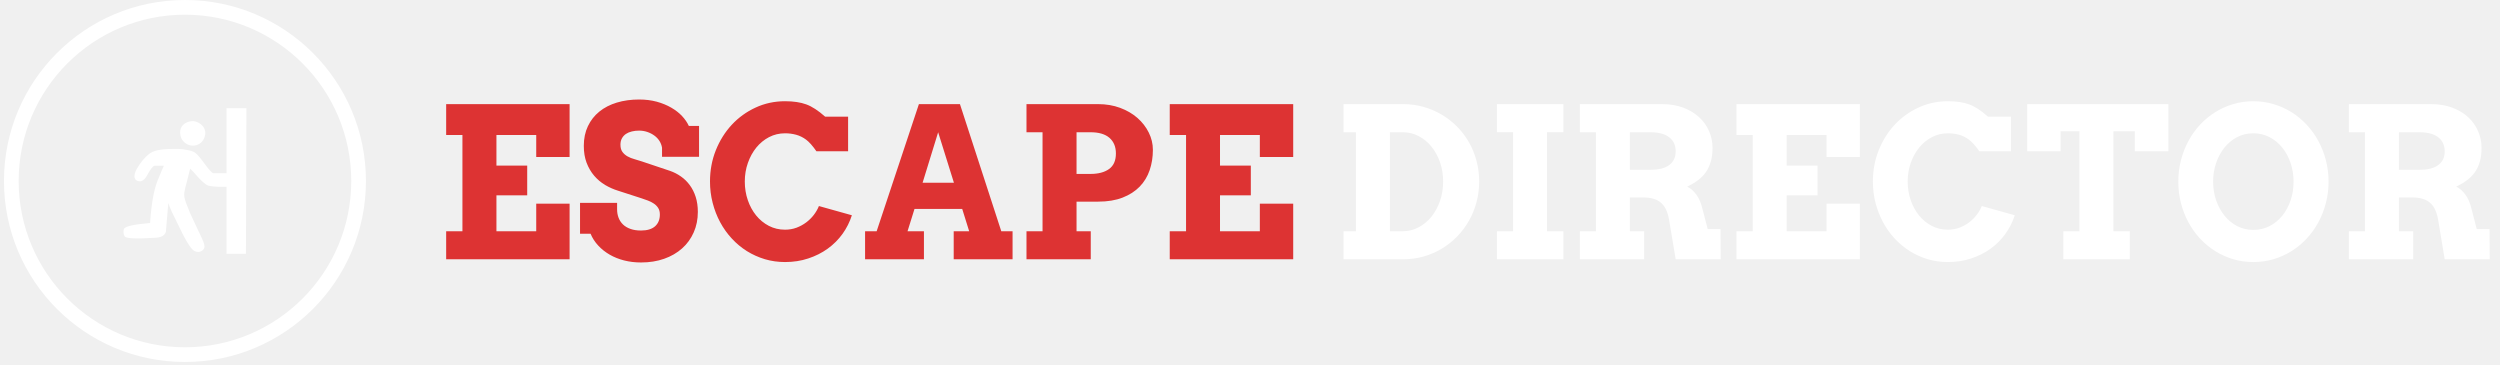
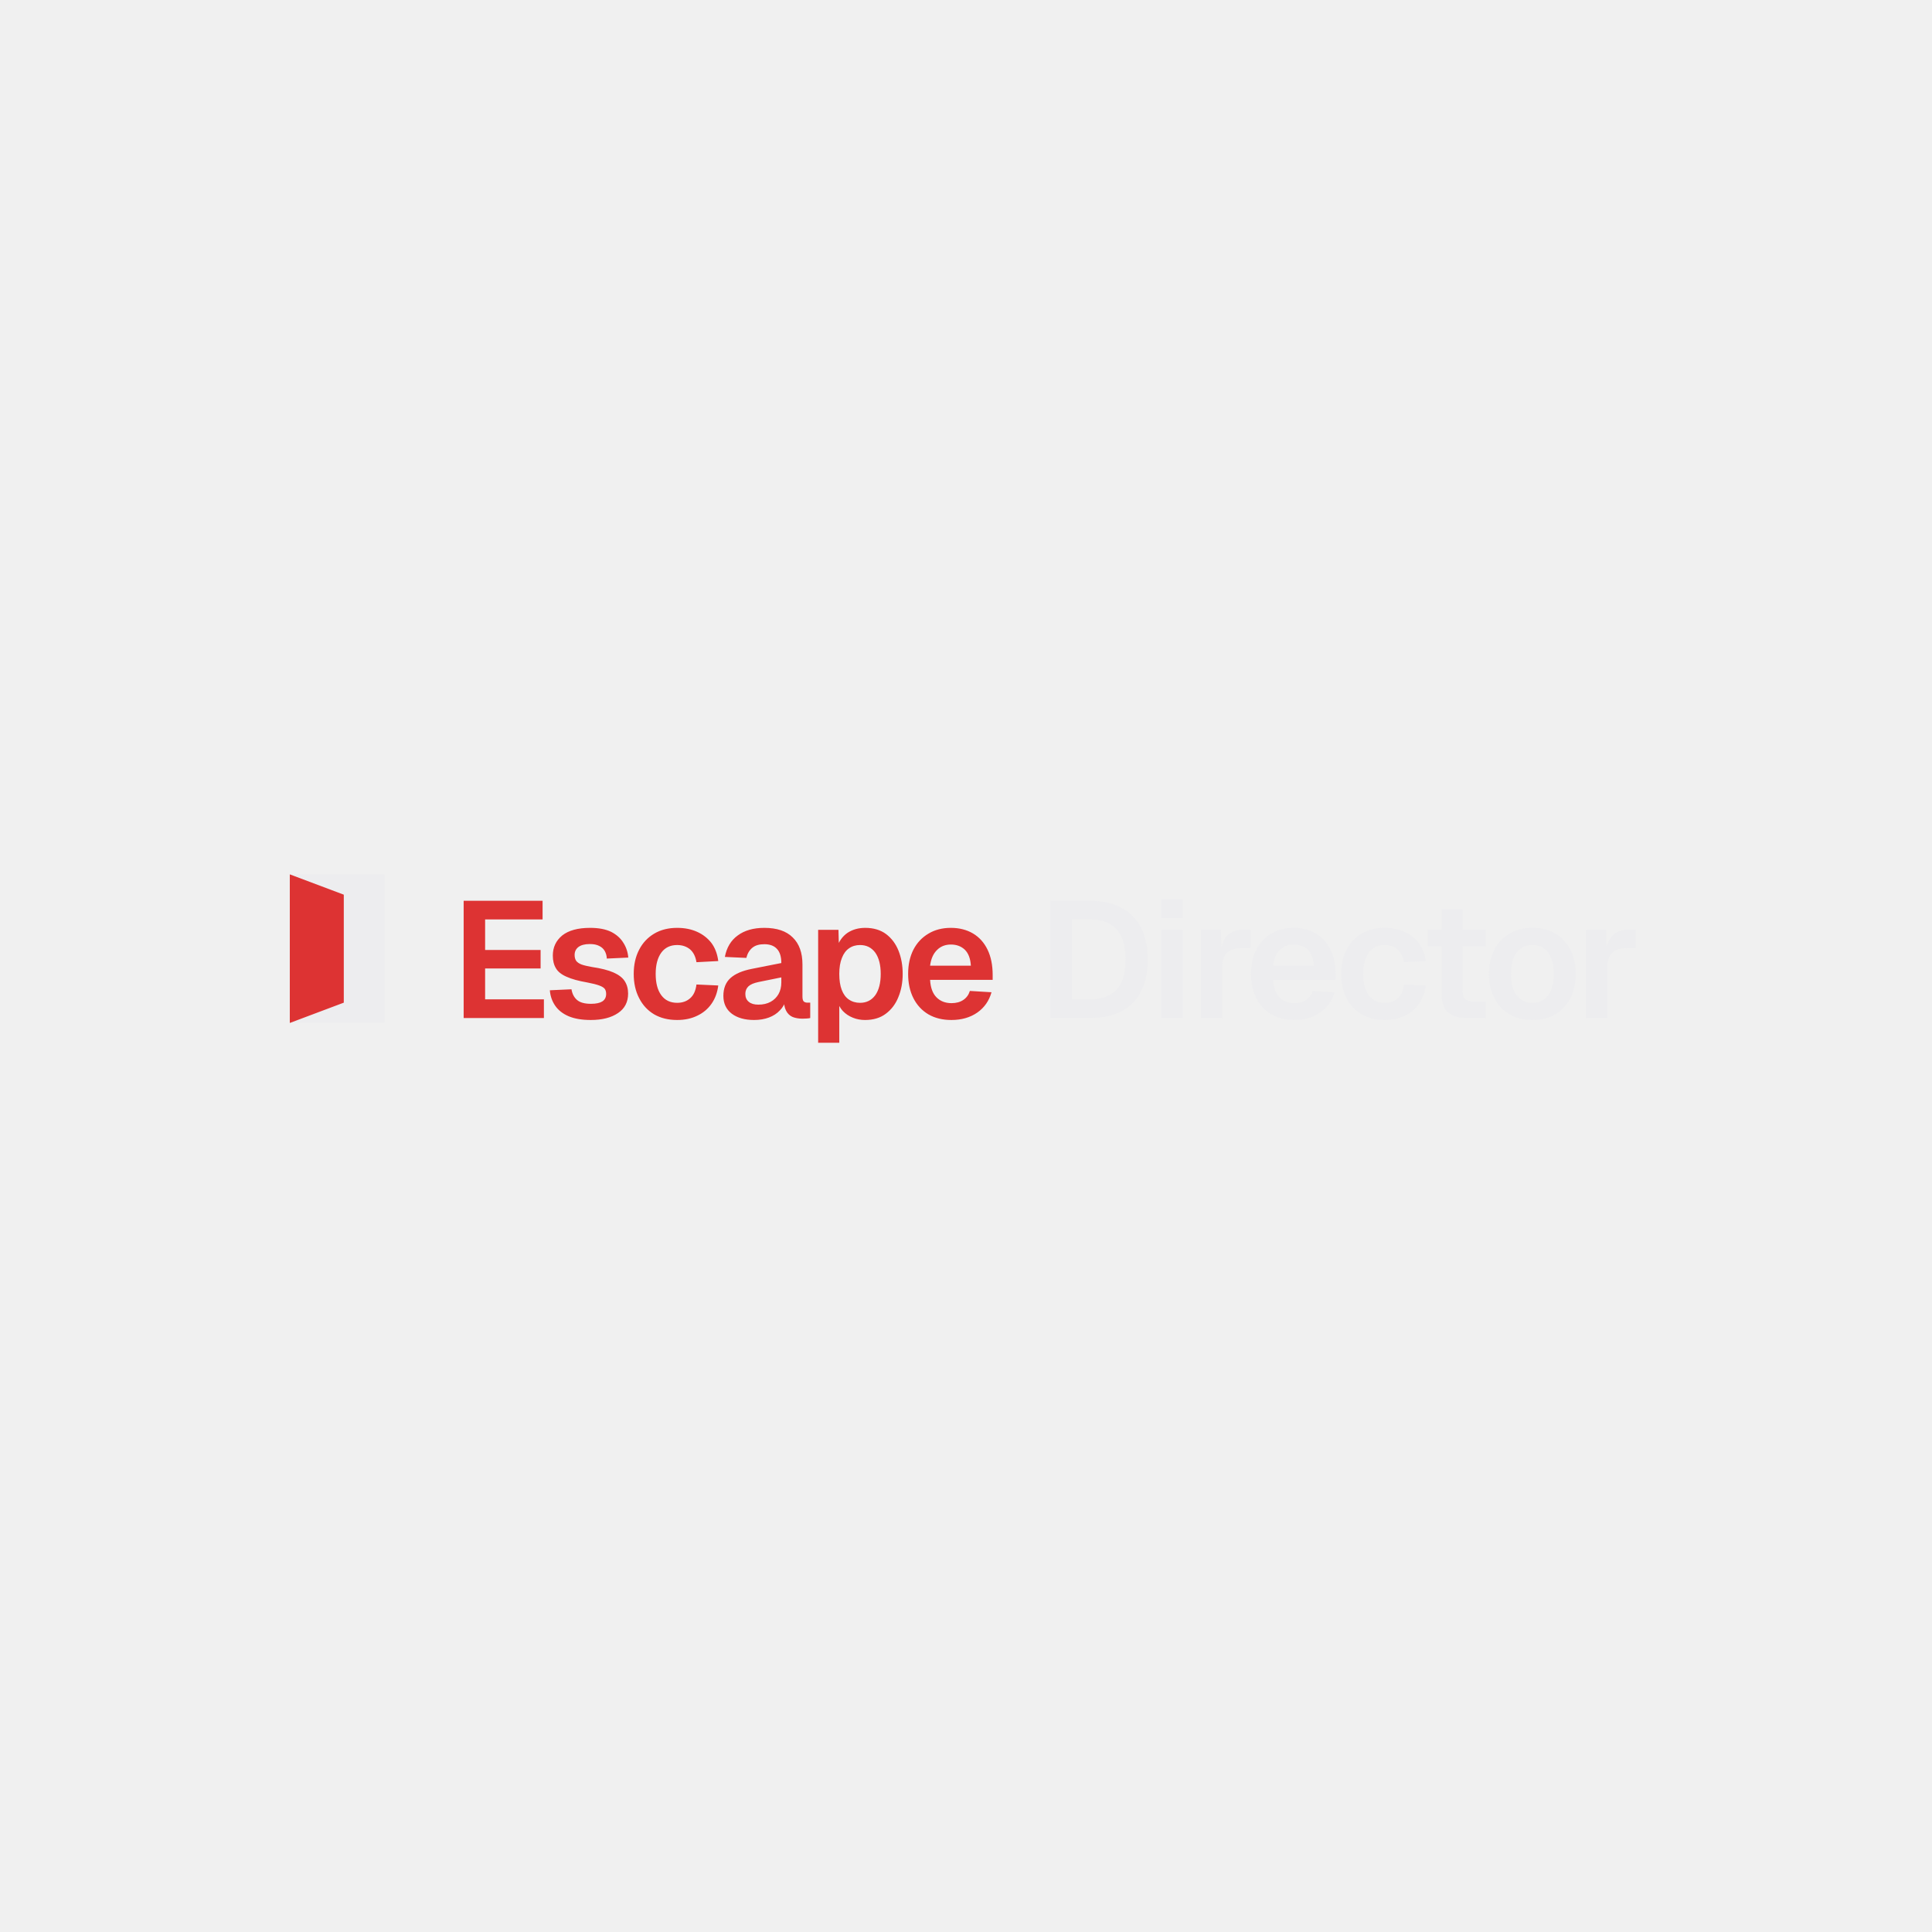
- <svg xmlns="http://www.w3.org/2000/svg" version="1.1" width="1000" height="146" viewBox="0 0 1000 146">
-   <g transform="matrix(1,0,0,1,-0.6060606,-0.6038932)">
-     <svg viewBox="0 0 396 58" data-background-color="#000000" preserveAspectRatio="xMidYMid meet" height="146" width="1000">
-       <g id="tight-bounds" transform="matrix(1,0,0,1,0.24,0.2399028)">
-         <svg viewBox="0 0 395.52 57.52" height="57.52" width="395.52">
-           <g>
-             <svg viewBox="0 0 480.199 69.835" height="57.52" width="395.52">
-               <g transform="matrix(1,0,0,1,84.67899,19.19772)">
-                 <svg viewBox="0 0 395.52 31.439" height="31.439" width="395.52">
-                   <g id="textblocktransform">
-                     <svg viewBox="0 0 395.52 31.439" height="31.439" width="395.52" id="textblock">
-                       <g>
-                         <svg viewBox="0 0 395.52 31.439" height="31.439" width="395.52">
-                           <g transform="matrix(1,0,0,1,0,0)">
-                             <svg width="395.52" viewBox="2.76 -38.11 487.44 38.87" height="31.439" data-palette-color="#dd3333">
-                               <g class="wordmark-text-0" data-fill-palette-color="primary" id="text-0">
-                                 <path d="M2.76-29.64L2.76-37.01 32.2-37.01 32.2-24.39 24.24-24.39 24.24-29.64 14.75-29.64 14.75-22.34 22.09-22.34 22.09-15.26 14.75-15.26 14.75-6.69 24.24-6.69 24.24-13.26 32.2-13.26 32.2 0 2.76 0 2.76-6.69 6.64-6.69 6.64-29.64 2.76-29.64ZM54.25-24.44L54.25-26.59Q54.12-27.44 53.65-28.2 53.17-28.96 52.43-29.5 51.68-30.05 50.74-30.37 49.8-30.69 48.78-30.69L48.78-30.69Q47.85-30.69 47.04-30.49 46.24-30.3 45.64-29.9 45.04-29.49 44.69-28.86 44.33-28.22 44.33-27.34L44.33-27.34Q44.33-26.25 44.81-25.6 45.29-24.95 46.03-24.54 46.77-24.12 47.68-23.88 48.58-23.63 49.44-23.34L49.44-23.34 56.15-21.09Q57.54-20.61 58.76-19.75 59.98-18.9 60.87-17.68 61.77-16.46 62.28-14.87 62.79-13.28 62.79-11.3L62.79-11.3Q62.79-8.62 61.8-6.4 60.81-4.17 59.03-2.59 57.25-1 54.76-0.12 52.27 0.76 49.24 0.76L49.24 0.76Q47.12 0.76 45.22 0.28 43.33-0.2 41.77-1.1 40.21-2 39.04-3.26 37.86-4.52 37.2-6.1L37.2-6.1 34.69-6.1 34.69-13.45 43.53-13.45 43.53-11.94Q43.53-10.84 43.88-9.91 44.24-8.98 44.94-8.3 45.65-7.62 46.73-7.24 47.8-6.86 49.24-6.86L49.24-6.86Q51.44-6.86 52.59-7.87 53.73-8.89 53.73-10.69L53.73-10.69Q53.73-11.62 53.33-12.24 52.93-12.87 52.29-13.29 51.66-13.72 50.88-14.01 50.1-14.31 49.34-14.55L49.34-14.55 43.75-16.36Q42.16-16.85 40.68-17.72 39.21-18.6 38.07-19.92 36.94-21.24 36.26-23.01 35.59-24.78 35.59-27.05L35.59-27.05Q35.59-29.69 36.57-31.75 37.55-33.81 39.3-35.23 41.06-36.65 43.48-37.38 45.9-38.11 48.78-38.11L48.78-38.11Q51.05-38.11 52.98-37.59 54.9-37.06 56.43-36.18 57.96-35.3 59.02-34.17 60.08-33.03 60.64-31.81L60.64-31.81 63.08-31.81 63.08-24.44 54.25-24.44ZM98.63-25.76L91.08-25.76Q89.72-27.71 88.62-28.53 87.52-29.35 86.25-29.7 84.98-30.05 83.59-30.05L83.59-30.05Q81.54-30.05 79.78-29.14 78.02-28.22 76.74-26.65 75.46-25.07 74.73-22.99 73.99-20.9 73.99-18.55L73.99-18.55Q73.99-16.19 74.71-14.1 75.43-12.01 76.7-10.45 77.97-8.89 79.73-7.97 81.49-7.06 83.59-7.06L83.59-7.06Q85.05-7.06 86.32-7.53 87.59-8.01 88.63-8.79 89.67-9.57 90.45-10.58 91.23-11.6 91.67-12.7L91.67-12.7 99.53-10.5Q98.77-8.11 97.31-6.07 95.84-4.03 93.78-2.54 91.72-1.05 89.14-0.2 86.57 0.66 83.59 0.66L83.59 0.66Q81.07 0.66 78.78-0.02 76.48-0.71 74.49-1.95 72.5-3.2 70.88-4.96 69.26-6.71 68.11-8.85 66.96-10.99 66.33-13.44 65.69-15.89 65.69-18.55L65.69-18.55Q65.69-22.53 67.08-26.01 68.48-29.49 70.89-32.09 73.31-34.69 76.57-36.19 79.83-37.7 83.59-37.7L83.59-37.7Q86.59-37.7 88.64-36.95 90.69-36.21 93.16-34.01L93.16-34.01 98.63-34.01 98.63-25.76ZM123.82 0L123.82-6.69 127.51-6.69 125.85-12.01 114.47-12.01 112.81-6.69 116.72-6.69 116.72 0 102.68 0 102.68-6.69 105.44-6.69 115.52-37.01 125.31-37.01 135.17-6.69 137.86-6.69 137.86 0 123.82 0ZM120.11-30.3L116.4-18.26 123.87-18.26 120.11-30.3ZM141.18-30.3L141.18-37.01 158.27-37.01Q161.12-37.01 163.52-36.12 165.91-35.23 167.64-33.72 169.37-32.2 170.35-30.22 171.33-28.25 171.33-26.1L171.33-26.1Q171.33-23.51 170.56-21.25 169.79-18.99 168.18-17.33 166.57-15.67 164.1-14.71 161.64-13.75 158.27-13.75L158.27-13.75 153.12-13.75 153.12-6.69 156.51-6.69 156.51 0 141.18 0 141.18-6.69 145.01-6.69 145.01-30.3 141.18-30.3ZM156.46-30.3L153.12-30.3 153.12-20.36 156.46-20.36Q159.24-20.36 160.88-21.53 162.51-22.71 162.51-25.24L162.51-25.24Q162.51-27.61 160.98-28.96 159.44-30.3 156.46-30.3L156.46-30.3ZM175.35-29.64L175.35-37.01 204.8-37.01 204.8-24.39 196.84-24.39 196.84-29.64 187.34-29.64 187.34-22.34 194.69-22.34 194.69-15.26 187.34-15.26 187.34-6.69 196.84-6.69 196.84-13.26 204.8-13.26 204.8 0 175.35 0 175.35-6.69 179.24-6.69 179.24-29.64 175.35-29.64Z" fill="#dd3333" data-fill-palette-color="primary" />
-                                 <path d="M216.81-30.3L216.81-37.01 231.02-37.01Q233.56-37.01 235.89-36.35 238.22-35.69 240.23-34.5 242.25-33.3 243.9-31.63 245.54-29.96 246.72-27.91 247.89-25.85 248.52-23.49 249.16-21.12 249.16-18.55L249.16-18.55Q249.16-15.99 248.52-13.62 247.89-11.25 246.72-9.19 245.54-7.13 243.9-5.43 242.25-3.74 240.23-2.53 238.22-1.32 235.89-0.66 233.56 0 231.02 0L231.02 0 216.81 0 216.81-6.69 219.76-6.69 219.76-30.3 216.81-30.3ZM230.97-30.3L227.87-30.3 227.87-6.69 230.97-6.69Q232.95-6.69 234.7-7.62 236.46-8.54 237.76-10.14 239.05-11.74 239.81-13.9 240.56-16.06 240.56-18.55L240.56-18.55Q240.56-21.02 239.81-23.17 239.05-25.32 237.76-26.9 236.46-28.49 234.7-29.39 232.95-30.3 230.97-30.3L230.97-30.3ZM253.4-30.32L253.4-37.01 269.25-37.01 269.25-30.32 265.34-30.32 265.34-6.69 269.25-6.69 269.25 0 253.4 0 253.4-6.69 257.24-6.69 257.24-30.32 253.4-30.32ZM273.18-30.3L273.18-37.01 292.76-37.01Q295.61-37.01 297.86-36.16 300.11-35.3 301.64-33.87 303.18-32.45 304-30.55 304.82-28.66 304.82-26.61L304.82-26.61Q304.82-24.73 304.41-23.32 304.01-21.9 303.24-20.8 302.47-19.7 301.35-18.86 300.23-18.02 298.79-17.33L298.79-17.33Q300.03-16.7 300.98-15.39 301.94-14.09 302.42-12.01L302.42-12.01 303.67-7.2 306.72-7.2 306.77 0 296.03 0 294.56-8.79Q294.34-10.35 293.89-11.49 293.44-12.62 292.68-13.34 291.93-14.06 290.84-14.4 289.75-14.75 288.26-14.75L288.26-14.75 285.11-14.75 285.11-6.69 288.51-6.69 288.51 0 273.18 0 273.18-6.69 277.01-6.69 277.01-30.3 273.18-30.3ZM289.97-30.3L285.11-30.3 285.11-21.34 289.97-21.34Q291.36-21.34 292.48-21.59 293.59-21.85 294.38-22.4 295.17-22.95 295.6-23.78 296.03-24.61 296.03-25.76L296.03-25.76Q296.03-27.91 294.49-29.1 292.95-30.3 289.97-30.3L289.97-30.3ZM310.53-29.64L310.53-37.01 339.97-37.01 339.97-24.39 332.01-24.39 332.01-29.64 322.51-29.64 322.51-22.34 329.86-22.34 329.86-15.26 322.51-15.26 322.51-6.69 332.01-6.69 332.01-13.26 339.97-13.26 339.97 0 310.53 0 310.53-6.69 314.41-6.69 314.41-29.64 310.53-29.64ZM376-25.76L368.46-25.76Q367.09-27.71 365.99-28.53 364.89-29.35 363.63-29.7 362.36-30.05 360.96-30.05L360.96-30.05Q358.91-30.05 357.16-29.14 355.4-28.22 354.12-26.65 352.83-25.07 352.1-22.99 351.37-20.9 351.37-18.55L351.37-18.55Q351.37-16.19 352.09-14.1 352.81-12.01 354.08-10.45 355.35-8.89 357.11-7.97 358.86-7.06 360.96-7.06L360.96-7.06Q362.43-7.06 363.7-7.53 364.97-8.01 366.01-8.79 367.04-9.57 367.82-10.58 368.61-11.6 369.05-12.7L369.05-12.7 376.91-10.5Q376.15-8.11 374.68-6.07 373.22-4.03 371.16-2.54 369.09-1.05 366.52-0.2 363.94 0.66 360.96 0.66L360.96 0.66Q358.45 0.66 356.15-0.02 353.86-0.71 351.87-1.95 349.88-3.2 348.26-4.96 346.63-6.71 345.49-8.85 344.34-10.99 343.7-13.44 343.07-15.89 343.07-18.55L343.07-18.55Q343.07-22.53 344.46-26.01 345.85-29.49 348.27-32.09 350.69-34.69 353.95-36.19 357.2-37.7 360.96-37.7L360.96-37.7Q363.97-37.7 366.02-36.95 368.07-36.21 370.53-34.01L370.53-34.01 376-34.01 376-25.76ZM388.5 0L388.5-6.69 392.33-6.69 392.33-30.54 387.84-30.54 387.84-25.76 379.88-25.76 379.88-37.01 413.55-37.01 413.55-25.76 405.54-25.76 405.54-30.54 400.44-30.54 400.44-6.69 404.35-6.69 404.35 0 388.5 0ZM433.81 0.66L433.81 0.66Q431.3 0.66 429-0.02 426.71-0.71 424.72-1.95 422.73-3.2 421.1-4.94 419.48-6.69 418.33-8.83 417.18-10.96 416.55-13.4 415.92-15.84 415.92-18.51L415.92-18.51Q415.92-21.17 416.55-23.62 417.18-26.07 418.33-28.21 419.48-30.35 421.1-32.09 422.73-33.84 424.72-35.08 426.71-36.33 429-37.01 431.3-37.7 433.81-37.7L433.81-37.7Q436.33-37.7 438.63-37.01 440.94-36.33 442.93-35.08 444.92-33.84 446.54-32.09 448.17-30.35 449.33-28.21 450.49-26.07 451.12-23.62 451.76-21.17 451.76-18.51L451.76-18.51Q451.76-15.87 451.12-13.42 450.49-10.96 449.33-8.83 448.17-6.69 446.54-4.94 444.92-3.2 442.93-1.95 440.94-0.71 438.63-0.02 436.33 0.66 433.81 0.66ZM433.81-7.01L433.81-7.01Q435.93-7.01 437.7-7.92 439.47-8.84 440.74-10.41 442.01-11.99 442.71-14.07 443.41-16.16 443.41-18.51L443.41-18.51Q443.41-20.87 442.7-22.97 441.99-25.07 440.71-26.65 439.43-28.22 437.67-29.14 435.91-30.05 433.81-30.05L433.81-30.05Q431.71-30.05 429.95-29.14 428.2-28.22 426.93-26.65 425.66-25.07 424.94-22.97 424.22-20.87 424.22-18.51L424.22-18.51Q424.22-16.16 424.94-14.07 425.66-11.99 426.93-10.41 428.2-8.84 429.95-7.92 431.71-7.01 433.81-7.01ZM456.61-30.3L456.61-37.01 476.19-37.01Q479.05-37.01 481.29-36.16 483.54-35.3 485.08-33.87 486.62-32.45 487.43-30.55 488.25-28.66 488.25-26.61L488.25-26.61Q488.25-24.73 487.85-23.32 487.45-21.9 486.68-20.8 485.91-19.7 484.78-18.86 483.66-18.02 482.22-17.33L482.22-17.33Q483.47-16.7 484.42-15.39 485.37-14.09 485.86-12.01L485.86-12.01 487.1-7.2 490.16-7.2 490.2 0 479.46 0 478-8.79Q477.78-10.35 477.33-11.49 476.87-12.62 476.12-13.34 475.36-14.06 474.27-14.4 473.19-14.75 471.7-14.75L471.7-14.75 468.55-14.75 468.55-6.69 471.94-6.69 471.94 0 456.61 0 456.61-6.69 460.44-6.69 460.44-30.3 456.61-30.3ZM473.41-30.3L468.55-30.3 468.55-21.34 473.41-21.34Q474.8-21.34 475.91-21.59 477.02-21.85 477.81-22.4 478.61-22.95 479.04-23.78 479.46-24.61 479.46-25.76L479.46-25.76Q479.46-27.91 477.92-29.1 476.39-30.3 473.41-30.3L473.41-30.3Z" fill="#ffffff" data-fill-palette-color="secondary" />
-                               </g>
-                             </svg>
-                           </g>
-                         </svg>
-                       </g>
-                     </svg>
-                   </g>
-                 </svg>
-               </g>
-               <g>
-                 <svg viewBox="0 0 69.835 69.835" height="69.835" width="69.835">
-                   <g>
-                     <svg />
-                   </g>
-                   <g id="icon-0">
-                     <svg viewBox="0 0 69.835 69.835" height="69.835" width="69.835">
-                       <g>
-                         <path d="M0 34.917c0-19.284 15.633-34.917 34.917-34.917 19.284 0 34.917 15.633 34.918 34.917 0 19.284-15.633 34.917-34.918 34.918-19.284 0-34.917-15.633-34.917-34.918zM34.917 67c17.718 0 32.082-14.364 32.083-32.083 0-17.718-14.364-32.082-32.083-32.082-17.718 0-32.082 14.364-32.082 32.082 0 17.718 14.364 32.082 32.082 32.083z" data-fill-palette-color="accent" fill="#ffffff" stroke="transparent" />
-                       </g>
-                       <g transform="matrix(1,0,0,1,23.0581,20.87384)">
-                         <svg viewBox="0 0 23.719 28.087" height="28.087" width="23.719">
-                           <g>
-                             <svg version="1.1" x="0" y="0" viewBox="11.813 7.156 73.337 86.844" enable-background="new 0 0 100 100" xml:space="preserve" height="28.087" width="23.719" class="icon-z$-0" data-fill-palette-color="accent" id="z$-0">
-                               <path d="M60.255 24.091c1.592-4.632-2.171-8.685-6.803-9.264-5.79 0.145-9.697 4.342-6.947 10.711C50.412 31.762 58.662 30.17 60.255 24.091L60.255 24.091zM84.86 94H73.281V54.052c-6.658 0.145-10.565-0.289-11.869-1.157-1.302-0.869-2.46-1.883-3.618-3.04-2.315-2.315-3.763-4.342-6.224-6.658-1.303 5.501-2.315 9.119-2.75 10.855-0.724 3.474-1.447 4.777 0.29 9.553l2.46 6.224 4.343 9.264c2.171 4.486 3.618 7.526 4.052 9.264 0.435 1.736 0 3.039-1.447 3.907-1.303 0.869-2.895 0.869-4.486 0-1.592-0.868-3.908-4.197-6.948-10.132l-6.368-13.026c-1.302-2.75-1.881-4.486-2.026-5.21-0.145-0.724-0.579 5.065-1.592 17.079-0.724 2.171-2.895 3.328-6.369 3.474-11.435 0.724-17.514 0.435-18.237-0.869-0.724-1.302-0.869-2.75-0.434-4.342 0.579-1.592 5.79-2.75 15.632-3.618 0.724-11.435 2.316-19.974 4.487-25.33 2.171-5.354 3.474-8.394 3.763-8.828h-5.645c-1.013 0.289-2.46 2.171-4.342 5.645s-4.053 4.487-6.513 3.04c-1.592-1.304-1.447-3.764 0.579-7.237 2.027-3.474 4.342-6.224 6.803-8.25 2.461-2.171 7.092-3.185 13.895-3.185 2.75 0 5.066-0.289 9.697 0.724 2.461 0.435 4.198 1.303 5.355 2.605 1.303 1.303 2.895 3.329 5.066 6.369 2.171 2.895 3.763 4.487 4.486 4.776h7.961V7.156H85.15L84.86 94z" fill="#ffffff" data-fill-palette-color="accent" />
-                             </svg>
-                           </g>
-                         </svg>
-                       </g>
-                     </svg>
-                   </g>
-                 </svg>
-               </g>
-             </svg>
-           </g>
-           <defs />
-         </svg>
-         <rect width="395.52" height="57.52" fill="none" stroke="none" visibility="hidden" />
-       </g>
-     </svg>
+ <svg xmlns="http://www.w3.org/2000/svg" width="1000" height="1000" viewBox="0 0 1000 1000">
+   <g transform="matrix(0.08546 0 0 0.08546 150.00 526.92)">
+     <path fill="#ededef" d="M0 -870h573v900H0zM4607 0V-710H4843Q5013 -710 5104 -618Q5196 -525 5196 -354Q5196 -184 5106 -92Q5016 0 4849 0ZM4737 -113H4843Q4954 -113 5008 -173Q5062 -233 5062 -354Q5062 -477 5008 -537Q4954 -597 4843 -597H4737ZM5279 0V-534H5407V0ZM5277 -605V-719H5410V-605ZM5519 0V-534H5639L5644 -386L5633 -388Q5645 -465 5678 -500Q5712 -534 5770 -534H5819V-424H5769Q5728 -424 5701 -412Q5674 -400 5660 -374Q5647 -349 5647 -308V0ZM6084 12Q6004 12 5945 -22Q5886 -57 5854 -120Q5822 -183 5822 -267Q5822 -351 5854 -414Q5886 -476 5944 -511Q6003 -546 6081 -546Q6157 -546 6214 -512Q6272 -478 6303 -414Q6334 -350 6334 -260V-231H5955Q5959 -161 5994 -126Q6028 -90 6085 -90Q6128 -90 6156 -110Q6185 -129 6196 -164L6327 -156Q6305 -78 6240 -33Q6176 12 6084 12ZM5955 -317H6202Q6198 -382 6165 -414Q6132 -445 6081 -445Q6030 -445 5996 -412Q5963 -379 5955 -317ZM6631 12Q6551 12 6492 -22Q6433 -57 6400 -120Q6368 -183 6368 -267Q6368 -351 6400 -414Q6433 -476 6492 -511Q6551 -546 6631 -546Q6699 -546 6752 -522Q6805 -498 6838 -454Q6872 -409 6880 -345L6748 -338Q6740 -389 6708 -416Q6677 -442 6631 -442Q6569 -442 6535 -396Q6501 -349 6501 -267Q6501 -184 6535 -138Q6569 -92 6631 -92Q6678 -92 6710 -119Q6741 -146 6748 -203L6880 -197Q6872 -133 6839 -86Q6806 -39 6753 -14Q6700 12 6631 12ZM7130 0Q7050 0 7012 -37Q6975 -74 6975 -153V-659H7103V-165Q7103 -128 7119 -114Q7135 -99 7169 -99H7244V0ZM6891 -435V-534H7244V-435ZM7526 12Q7447 12 7388 -22Q7328 -57 7296 -120Q7263 -183 7263 -267Q7263 -352 7296 -414Q7328 -477 7388 -512Q7447 -546 7526 -546Q7605 -546 7664 -512Q7723 -477 7756 -414Q7788 -352 7788 -267Q7788 -183 7756 -120Q7723 -57 7664 -22Q7605 12 7526 12ZM7526 -92Q7588 -92 7622 -138Q7655 -184 7655 -267Q7655 -349 7622 -396Q7588 -442 7526 -442Q7464 -442 7430 -396Q7396 -349 7396 -267Q7396 -184 7430 -138Q7464 -92 7526 -92ZM7852 0V-534H7972L7977 -386L7966 -388Q7978 -465 8012 -500Q8045 -534 8103 -534H8152V-424H8102Q8061 -424 8034 -412Q8007 -400 7994 -374Q7980 -349 7980 -308V0Z" />
+     <path fill="#dd3333" d="M0 -870L327 -747V-93L0 30zM1053 0V-710H1531V-597H1183V-412H1519V-300H1183V-113H1539V0ZM1823 12Q1742 12 1688 -11Q1635 -34 1607 -75Q1579 -116 1575 -168L1706 -174Q1713 -132 1740 -109Q1767 -86 1824 -86Q1869 -86 1892 -100Q1916 -115 1916 -146Q1916 -164 1908 -176Q1899 -188 1874 -197Q1850 -206 1803 -215Q1722 -229 1676 -250Q1630 -270 1612 -301Q1593 -332 1593 -378Q1593 -453 1650 -500Q1708 -546 1819 -546Q1896 -546 1946 -522Q1995 -497 2020 -456Q2046 -416 2050 -366L1920 -360Q1919 -385 1908 -405Q1897 -425 1875 -436Q1853 -448 1817 -448Q1772 -448 1748 -430Q1725 -412 1725 -382Q1725 -361 1734 -347Q1744 -333 1767 -324Q1790 -316 1830 -309Q1912 -297 1960 -276Q2008 -255 2028 -224Q2049 -192 2049 -148Q2049 -71 1988 -30Q1926 12 1823 12ZM2346 12Q2266 12 2207 -22Q2148 -57 2116 -120Q2083 -183 2083 -267Q2083 -351 2116 -414Q2148 -476 2207 -511Q2266 -546 2346 -546Q2414 -546 2467 -522Q2520 -498 2554 -454Q2587 -409 2595 -345L2463 -338Q2455 -389 2424 -416Q2392 -442 2346 -442Q2284 -442 2250 -396Q2216 -349 2216 -267Q2216 -184 2250 -138Q2284 -92 2346 -92Q2393 -92 2424 -119Q2456 -146 2463 -203L2595 -197Q2587 -133 2554 -86Q2521 -39 2468 -14Q2415 12 2346 12ZM2812 12Q2728 12 2677 -26Q2626 -65 2626 -134Q2626 -203 2669 -242Q2712 -281 2800 -298L2977 -333Q2977 -390 2951 -418Q2925 -447 2874 -447Q2828 -447 2802 -426Q2775 -404 2765 -364L2635 -370Q2651 -455 2713 -500Q2775 -546 2874 -546Q2988 -546 3046 -488Q3105 -431 3105 -324V-130Q3105 -109 3112 -101Q3120 -93 3135 -93H3152V0Q3146 2 3132 3Q3119 4 3105 4Q3072 4 3046 -6Q3020 -17 3006 -44Q2992 -70 2992 -116L3003 -108Q2995 -73 2968 -46Q2942 -18 2902 -3Q2862 12 2812 12ZM2838 -81Q2881 -81 2912 -98Q2943 -115 2960 -145Q2977 -175 2977 -216V-246L2839 -218Q2796 -209 2778 -192Q2759 -174 2759 -146Q2759 -115 2780 -98Q2800 -81 2838 -81ZM3200 150V-534H3323L3326 -420L3313 -426Q3333 -485 3378 -516Q3424 -546 3485 -546Q3561 -546 3612 -508Q3662 -470 3687 -407Q3712 -344 3712 -267Q3712 -190 3686 -127Q3661 -64 3610 -26Q3560 12 3484 12Q3444 12 3410 -2Q3375 -16 3350 -42Q3326 -68 3316 -103L3328 -113V150ZM3454 -92Q3512 -92 3546 -138Q3579 -185 3579 -267Q3579 -349 3546 -396Q3512 -442 3454 -442Q3415 -442 3387 -422Q3359 -403 3344 -364Q3328 -325 3328 -267Q3328 -209 3343 -170Q3358 -131 3386 -112Q3415 -92 3454 -92ZM4007 12Q3927 12 3868 -22Q3809 -57 3777 -120Q3745 -183 3745 -267Q3745 -351 3777 -414Q3809 -476 3868 -511Q3926 -546 4004 -546Q4080 -546 4138 -512Q4195 -478 4226 -414Q4257 -350 4257 -260V-231H3878Q3882 -161 3916 -126Q3951 -90 4008 -90Q4051 -90 4080 -110Q4108 -129 4119 -164L4250 -156Q4228 -78 4164 -33Q4099 12 4007 12ZM3878 -317H4125Q4121 -382 4088 -414Q4055 -445 4004 -445Q3953 -445 3920 -412Q3886 -379 3878 -317Z" />
  </g>
</svg>
